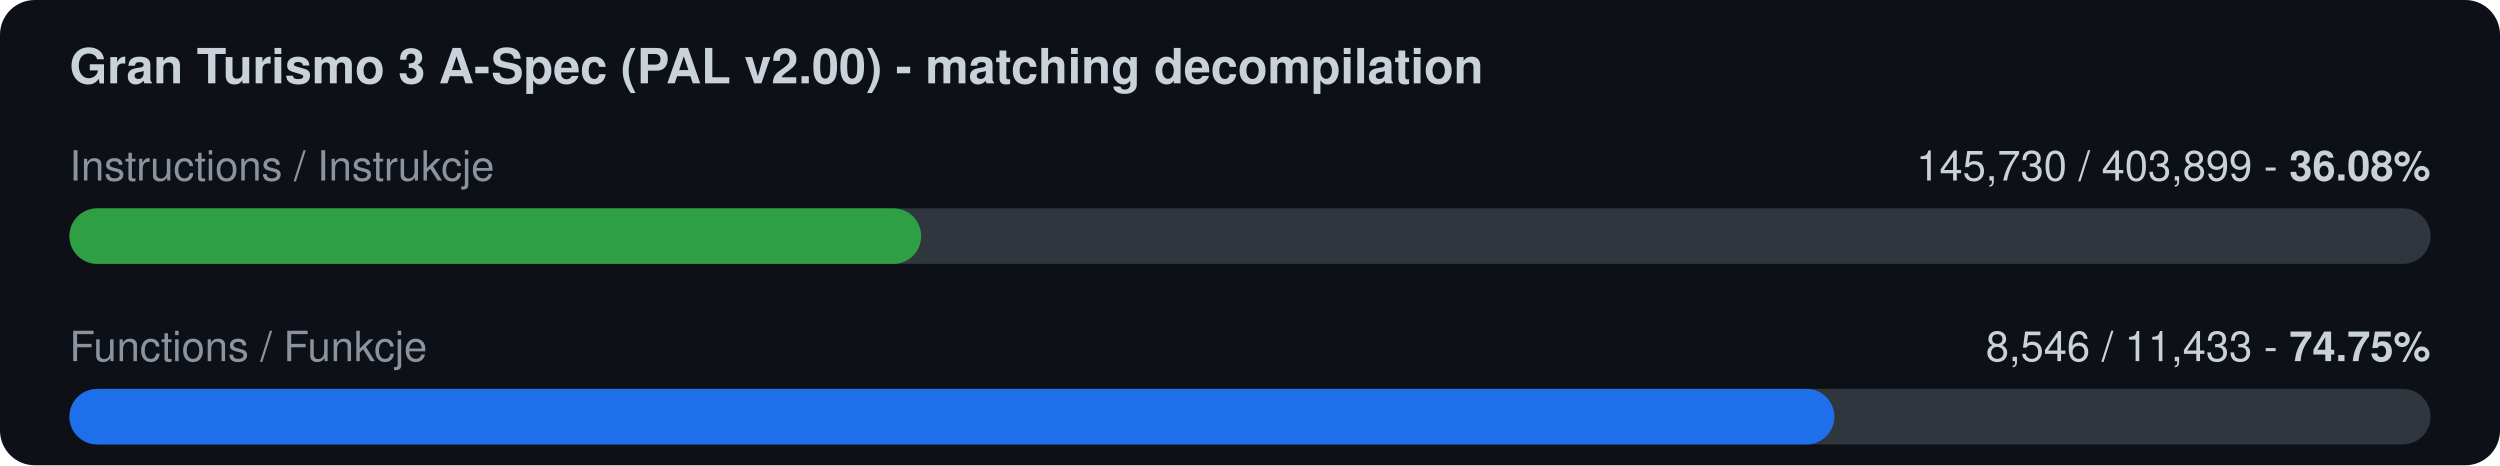
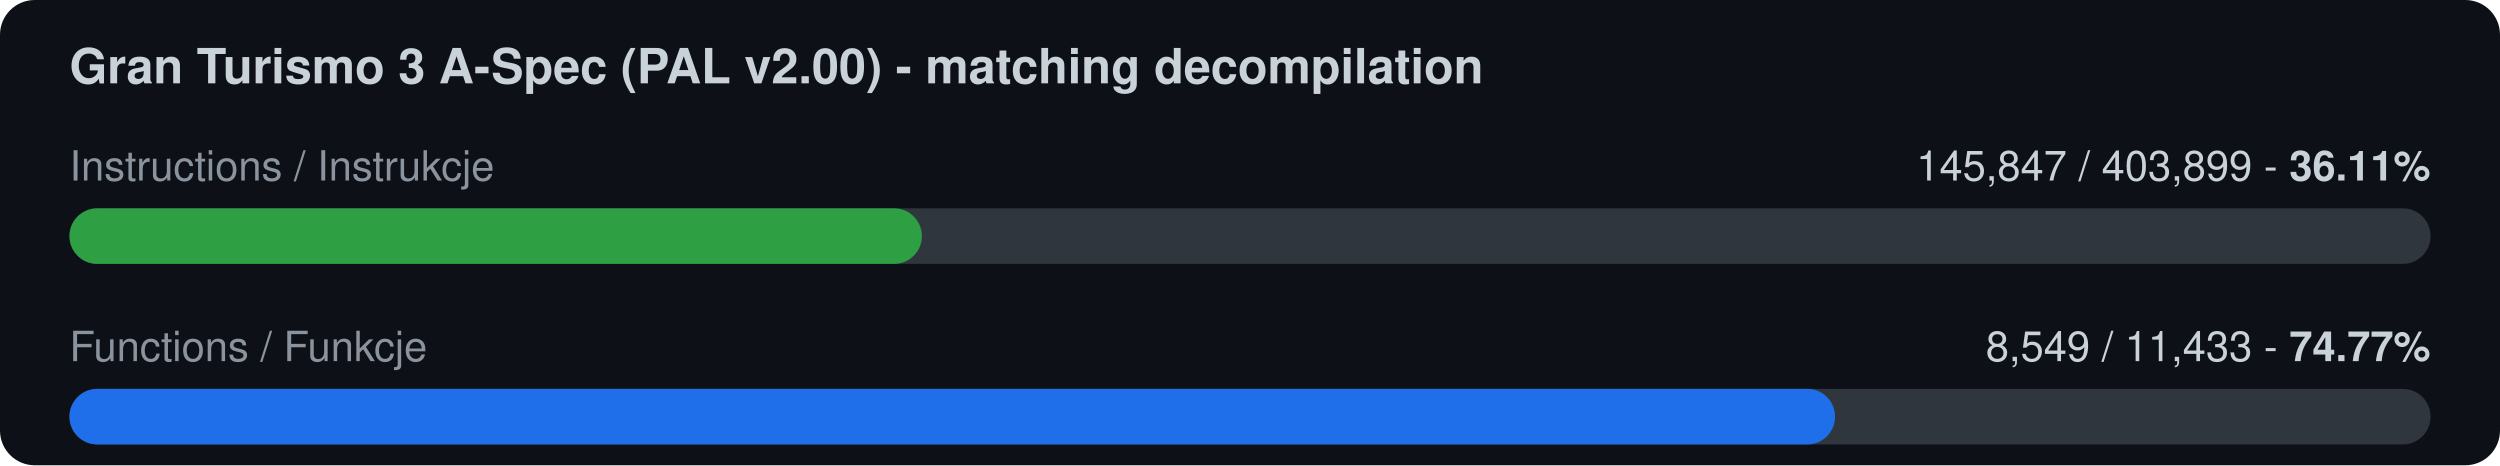
<svg xmlns="http://www.w3.org/2000/svg" width="720" height="134" viewBox="0 0 720 134">
  <rect width="720" height="134" rx="10" fill="#0d1117" />
  <text x="20" y="24" font-family="-apple-system,Segoe UI,Helvetica,Arial,sans-serif" font-size="14" font-weight="600" fill="#c9d1d9">Gran Turismo 3 A-Spec (PAL v2.00) - matching decompilation</text>
  <text x="20" y="52" font-family="-apple-system,Segoe UI,Helvetica,Arial,sans-serif" font-size="12" fill="#8b949e">Instructions / Instrukcje</text>
-   <text x="700" y="52" font-family="-apple-system,Segoe UI,Helvetica,Arial,sans-serif" font-size="12" fill="#c9d1d9" text-anchor="end">145,730 / 403,899  -  <tspan font-weight="700">36.08%</tspan>
+   <text x="700" y="52" font-family="-apple-system,Segoe UI,Helvetica,Arial,sans-serif" font-size="12" fill="#c9d1d9" text-anchor="end">145,847 / 403,899  -  <tspan font-weight="700">36.11%</tspan>
  </text>
  <rect x="20" y="60" width="680" height="16" rx="8" fill="#30363d" />
-   <rect x="20" y="60" width="245.3" height="16" rx="8" fill="#2ea043" />
+   <rect x="20" y="60" width="245.5" height="16" rx="8" fill="#2ea043" />
  <text x="20" y="104" font-family="-apple-system,Segoe UI,Helvetica,Arial,sans-serif" font-size="12" fill="#8b949e">Functions / Funkcje</text>
-   <text x="700" y="104" font-family="-apple-system,Segoe UI,Helvetica,Arial,sans-serif" font-size="12" fill="#c9d1d9" text-anchor="end">8,546 / 11,433  -  <tspan font-weight="700">74.75%</tspan>
+   <text x="700" y="104" font-family="-apple-system,Segoe UI,Helvetica,Arial,sans-serif" font-size="12" fill="#c9d1d9" text-anchor="end">8,549 / 11,433  -  <tspan font-weight="700">74.77%</tspan>
  </text>
  <rect x="20" y="112" width="680" height="16" rx="8" fill="#30363d" />
-   <rect x="20" y="112" width="508.3" height="16" rx="8" fill="#1f6feb" />
+   <rect x="20" y="112" width="508.5" height="16" rx="8" fill="#1f6feb" />
</svg>
